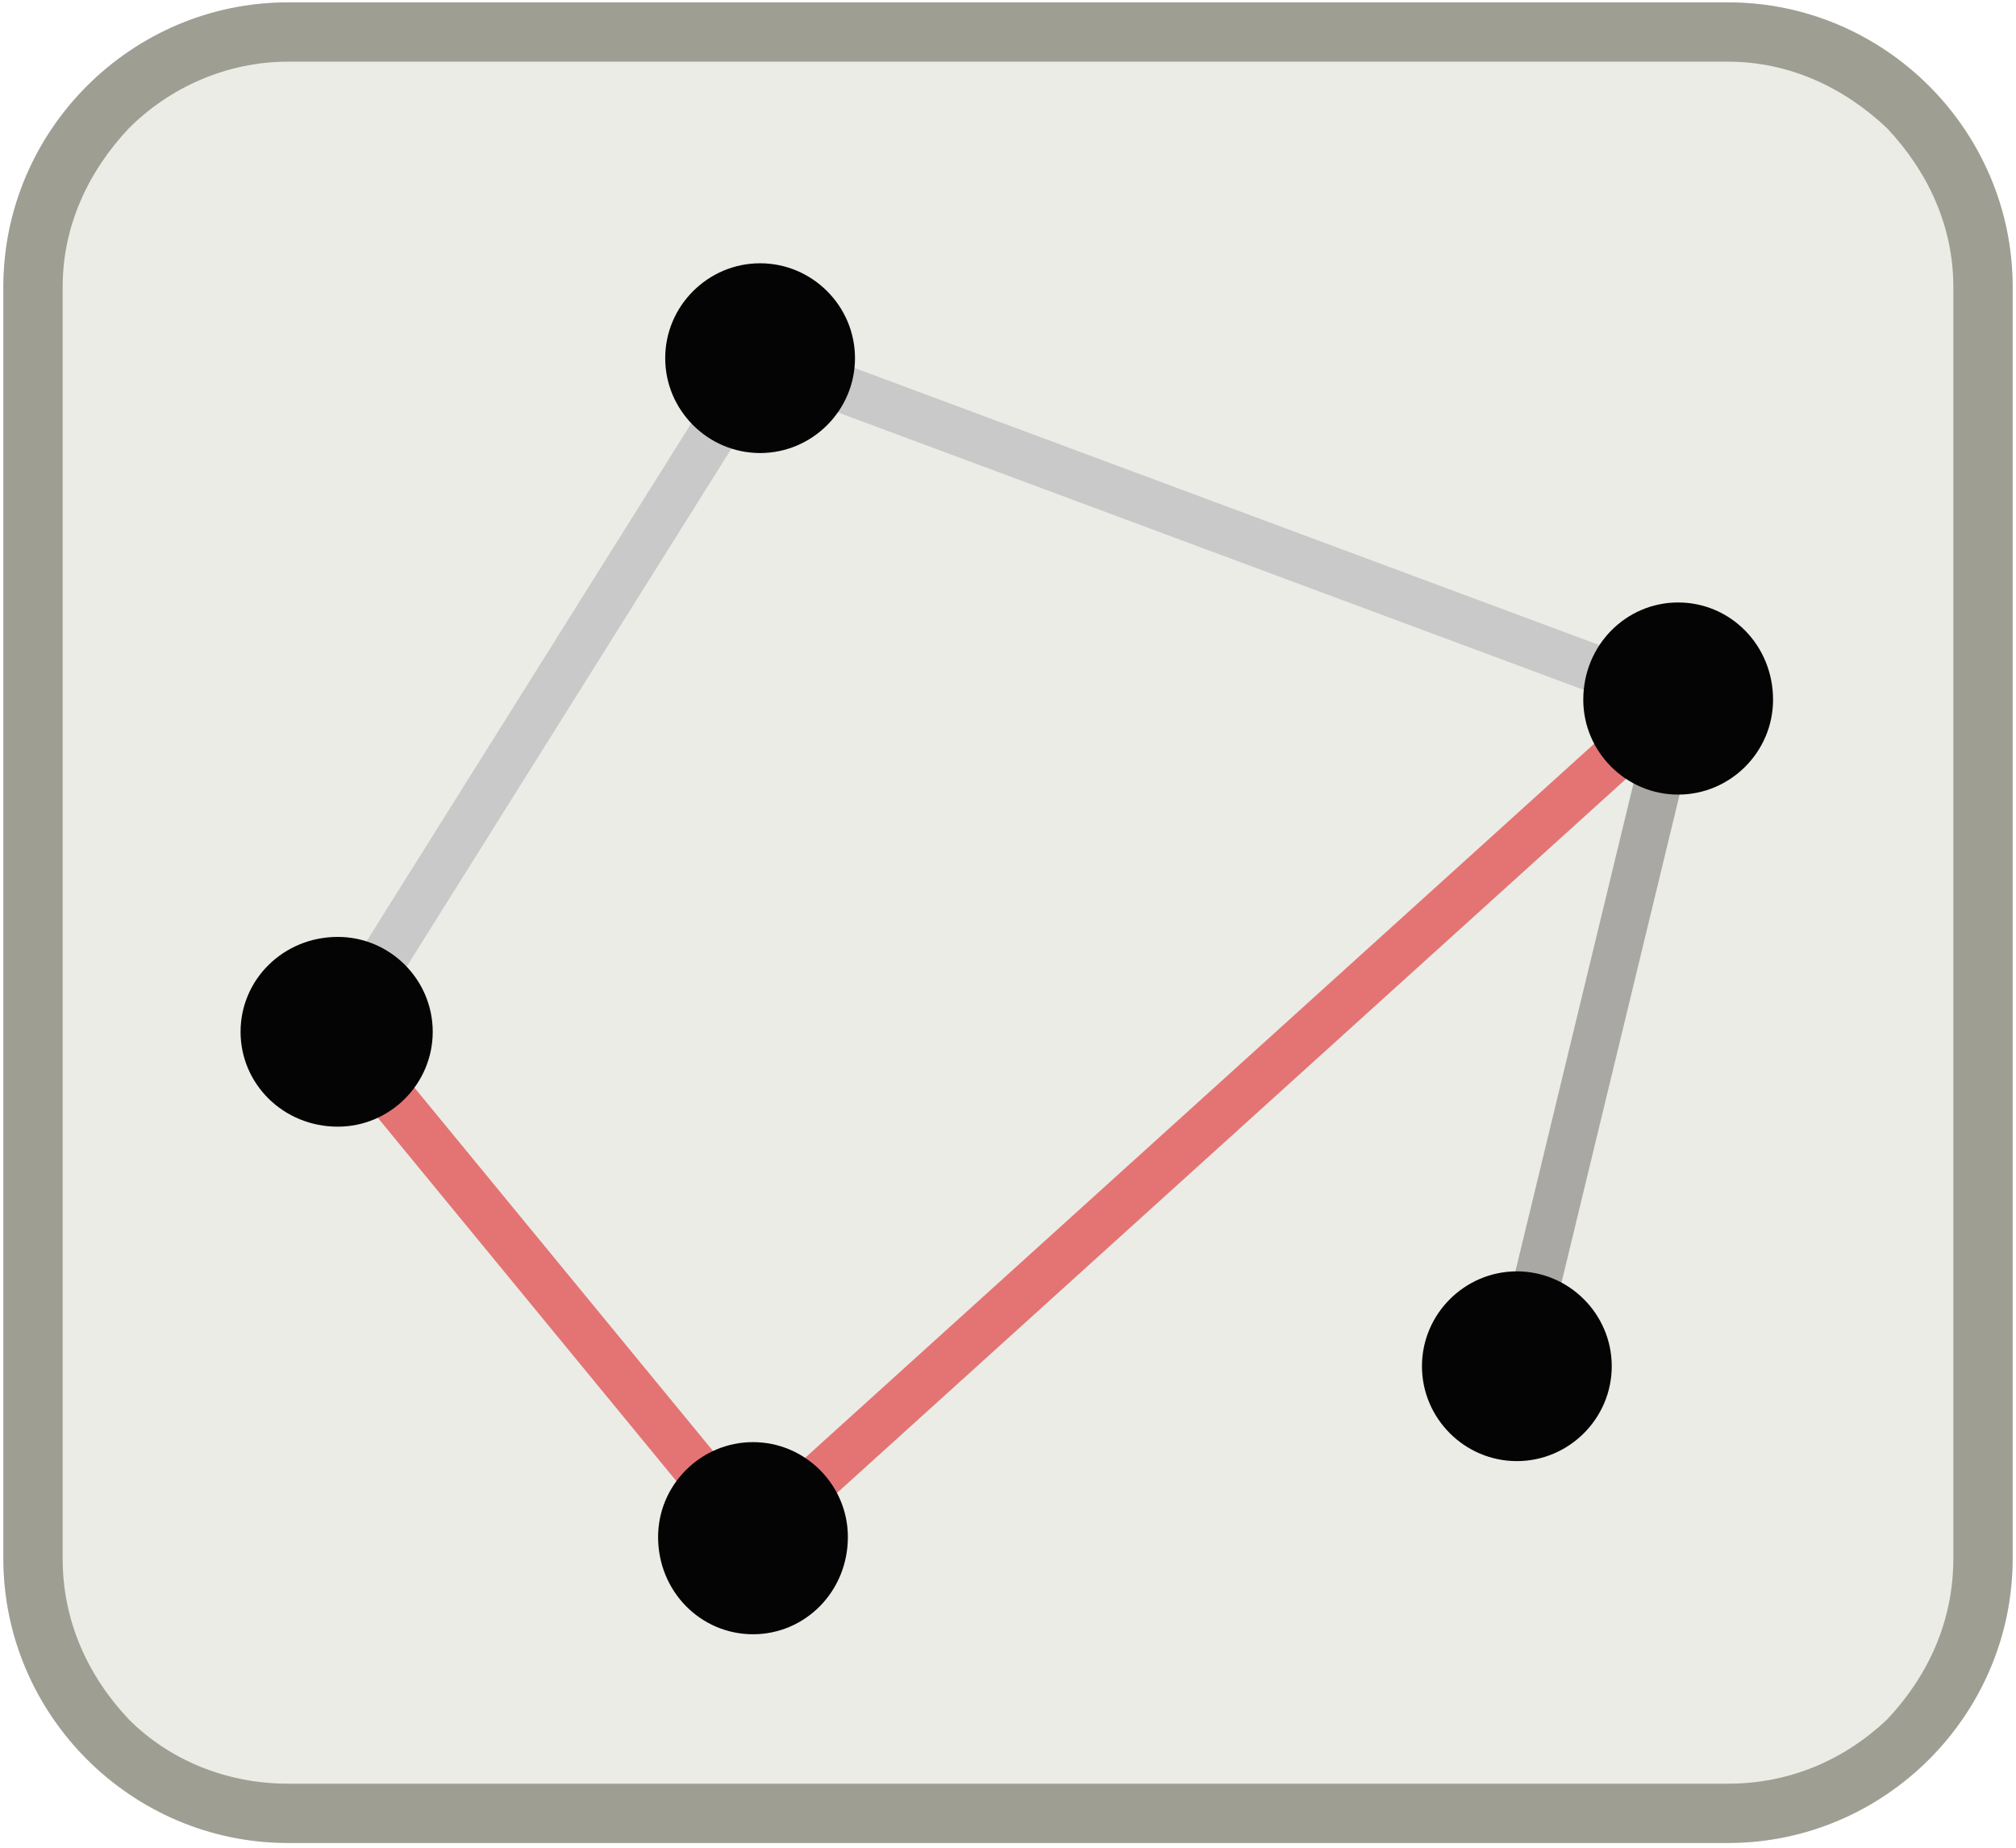
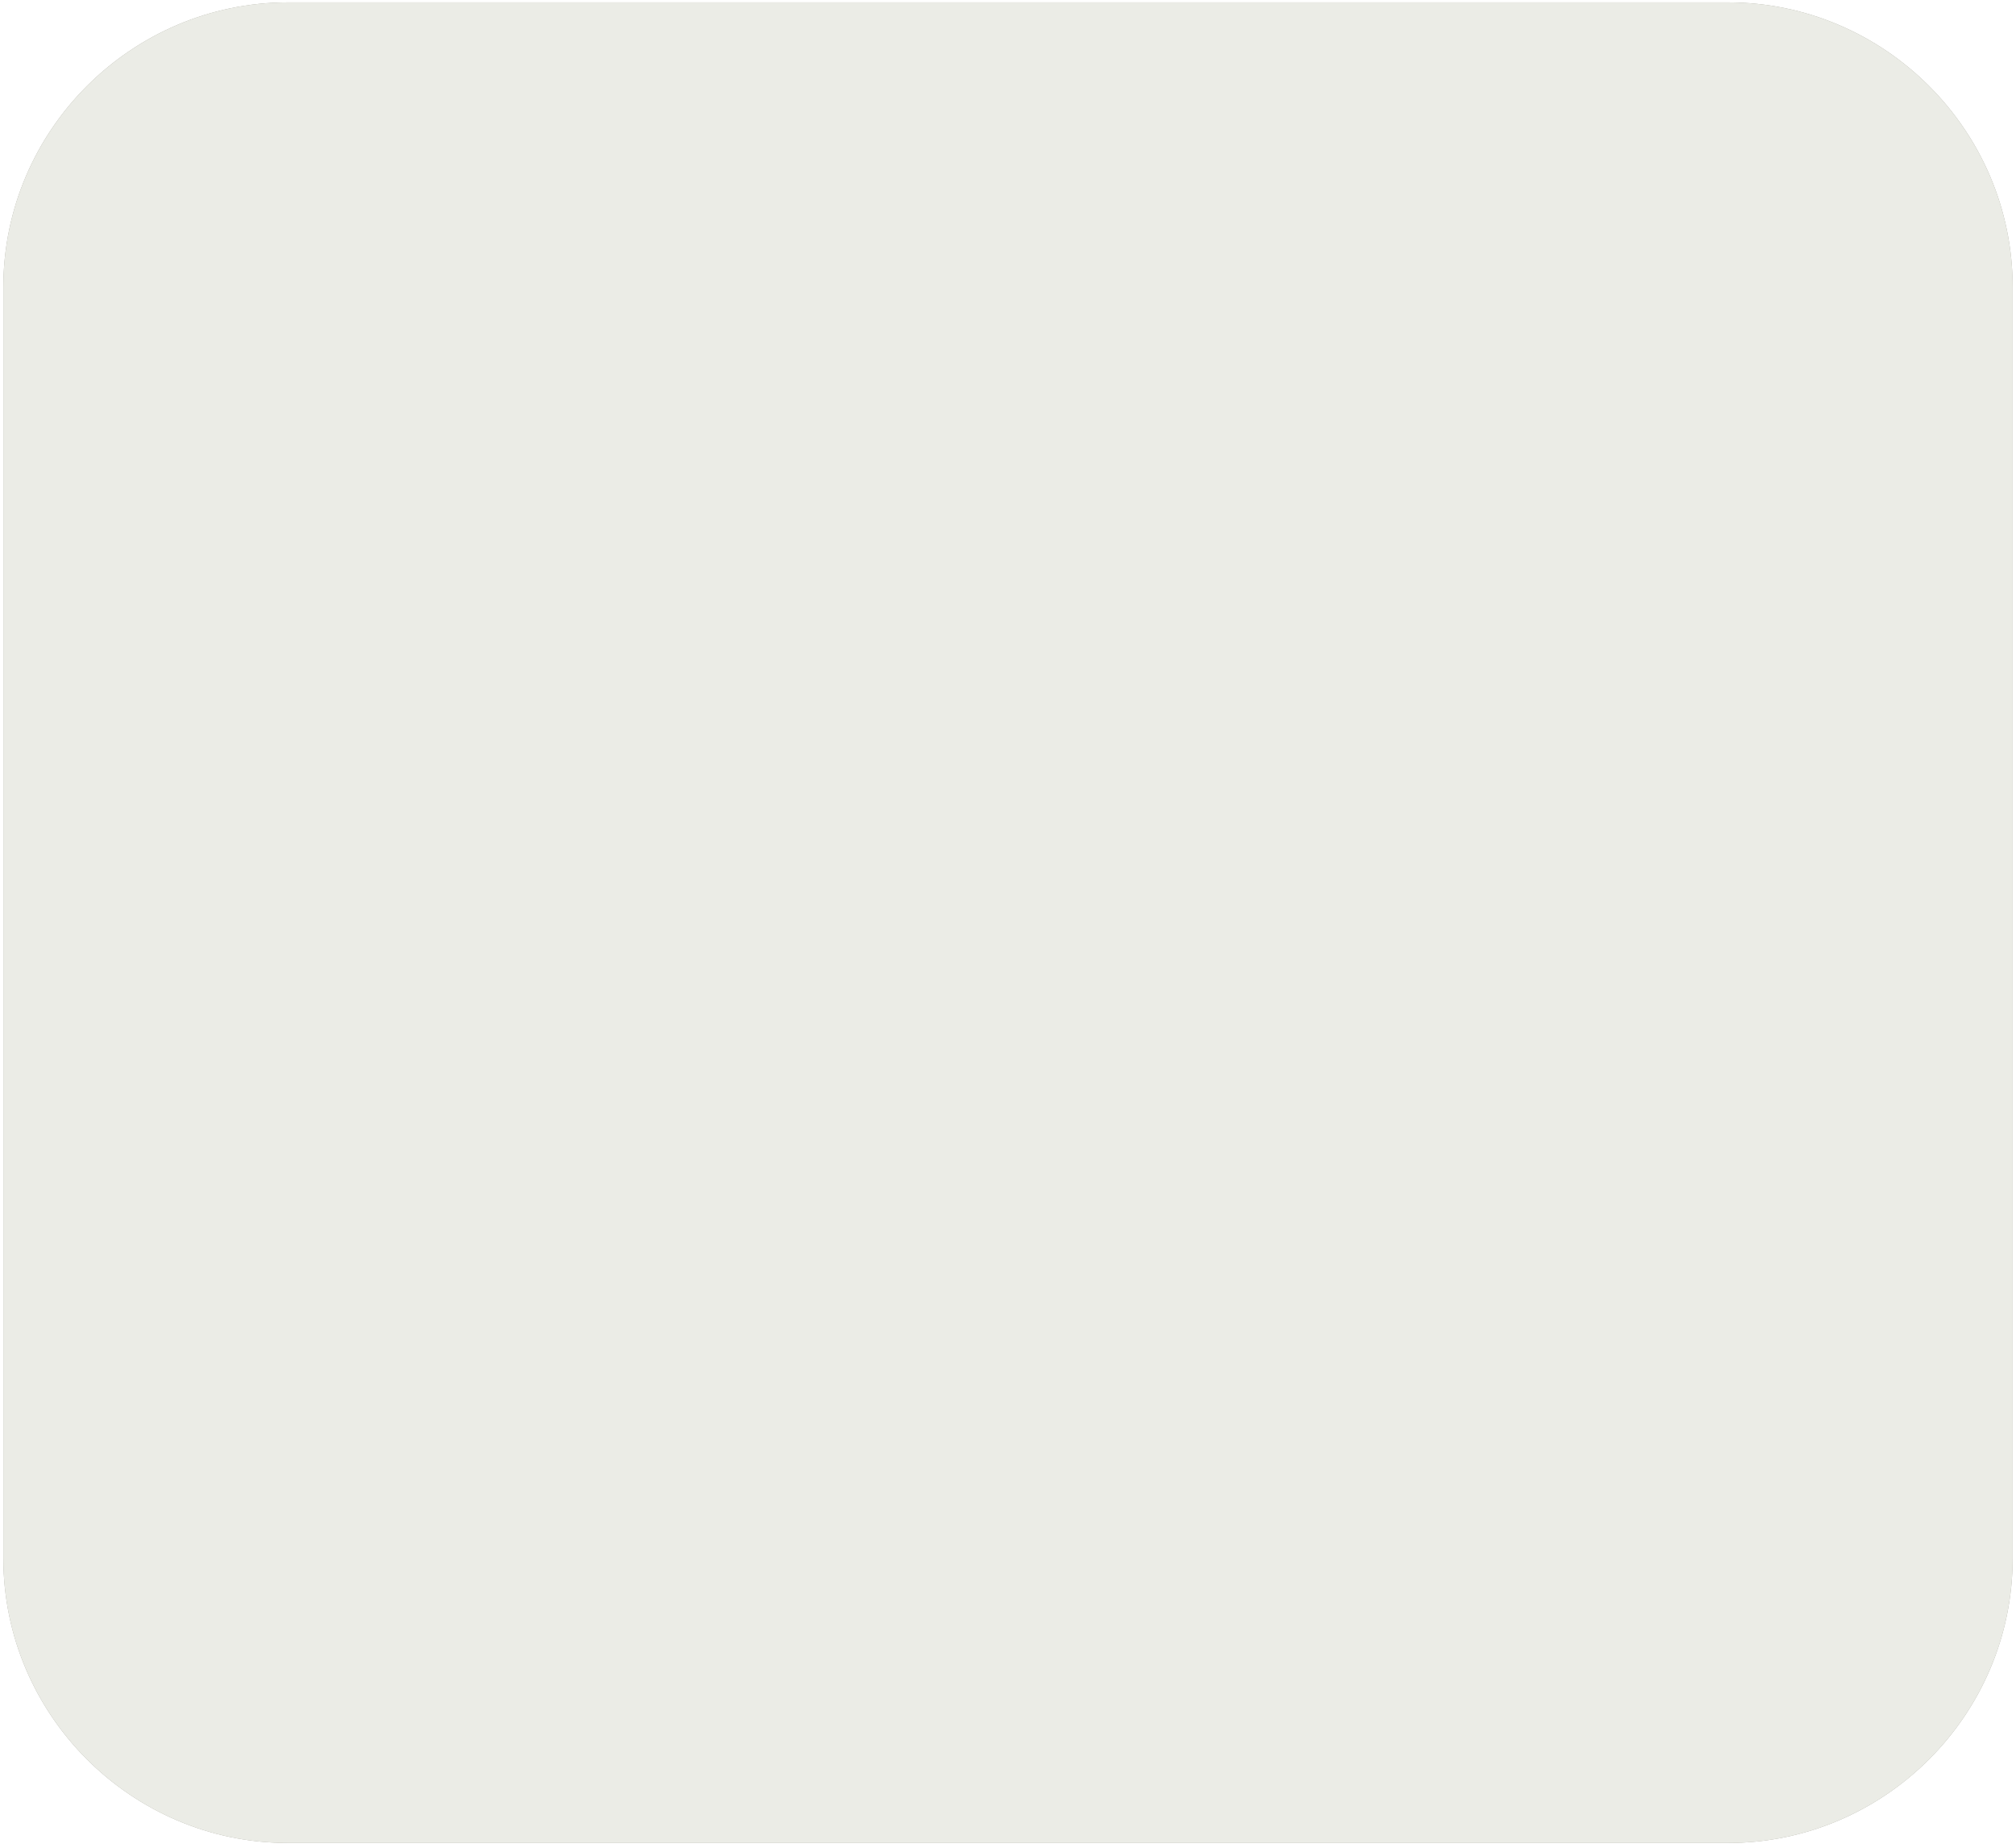
- <svg xmlns="http://www.w3.org/2000/svg" width="24" height="22" viewBox="0 0 847 779">
+ <svg xmlns="http://www.w3.org/2000/svg" height="22" viewBox="0 0 847 779" width="24">
  <g>
-     <path fill="#EBECE6" d="M120 1h607c66 0 120 54 120 120v536c0 66-54 120-120 120h-607c-66 0-120-54-120-120v-536c0-66 54-120 120-120z" />
-     <path fill="#9E9E93" d="M120 1h607c66 0 120 54 120 120v536c0 66-54 120-120 120h-607c-66 0-120-54-120-120v-536c0-66 54-120 120-120zm607 25h-607c-26 0-50 11-67 28-17 18-28 41-28 67v536c0 27 11 50 28 68 17 17 41 27 67 27h607c26 0 49-10 67-27 17-18 28-41 28-68v-536c0-26-11-49-28-67-18-17-41-28-67-28z" />
-     <path stroke="#A9A8A4" stroke-width="20" d="M706 295l-68 281" />
-     <path stroke="#E47474" stroke-width="20" d="M316 648l390-353M141 435l175 213" />
-     <path stroke="#C9C9C9" stroke-width="20" d="M319 151l-178 284M706 295l-387-144" />
    <g fill="#040405">
      <path d="M319 111c22 0 40 18 40 40s-18 40-40 40-40-18-40-40 18-40 40-40zM141 395c22 0 40 18 40 40s-18 40-40 40c-23 0-41-18-41-40s18-40 41-40zM316 608c22 0 40 18 40 40 0 23-18 41-40 41s-40-18-40-41c0-22 18-40 40-40zM706 254c22 0 40 18 40 41 0 22-18 40-40 40s-40-18-40-40c0-23 18-41 40-41zM638 536c22 0 40 18 40 40s-18 40-40 40-40-18-40-40 18-40 40-40z" />
    </g>
+     <path d="M120 1h607c66 0 120 54 120 120v536c0 66-54 120-120 120h-607c-66 0-120-54-120-120v-536c0-66 54-120 120-120zm607 25h-607c-26 0-50 11-67 28-17 18-28 41-28 67v536c0 27 11 50 28 68 17 17 41 27 67 27h607c26 0 49-10 67-27 17-18 28-41 28-68v-536c0-26-11-49-28-67-18-17-41-28-67-28z" fill="#9E9E93" />
+     <path d="M706 295l-68 281" stroke="#A9A8A4" stroke-width="20" />
+     <path d="M316 648l390-353M141 435l175 213" stroke="#E47474" stroke-width="20" />
+     <path d="M319 151l-178 284M706 295l-387-144" stroke="#C9C9C9" stroke-width="20" />
+     <path d="M120 1h607c66 0 120 54 120 120v536c0 66-54 120-120 120h-607c-66 0-120-54-120-120v-536c0-66 54-120 120-120z" fill="#EBECE6" />
  </g>
</svg>
